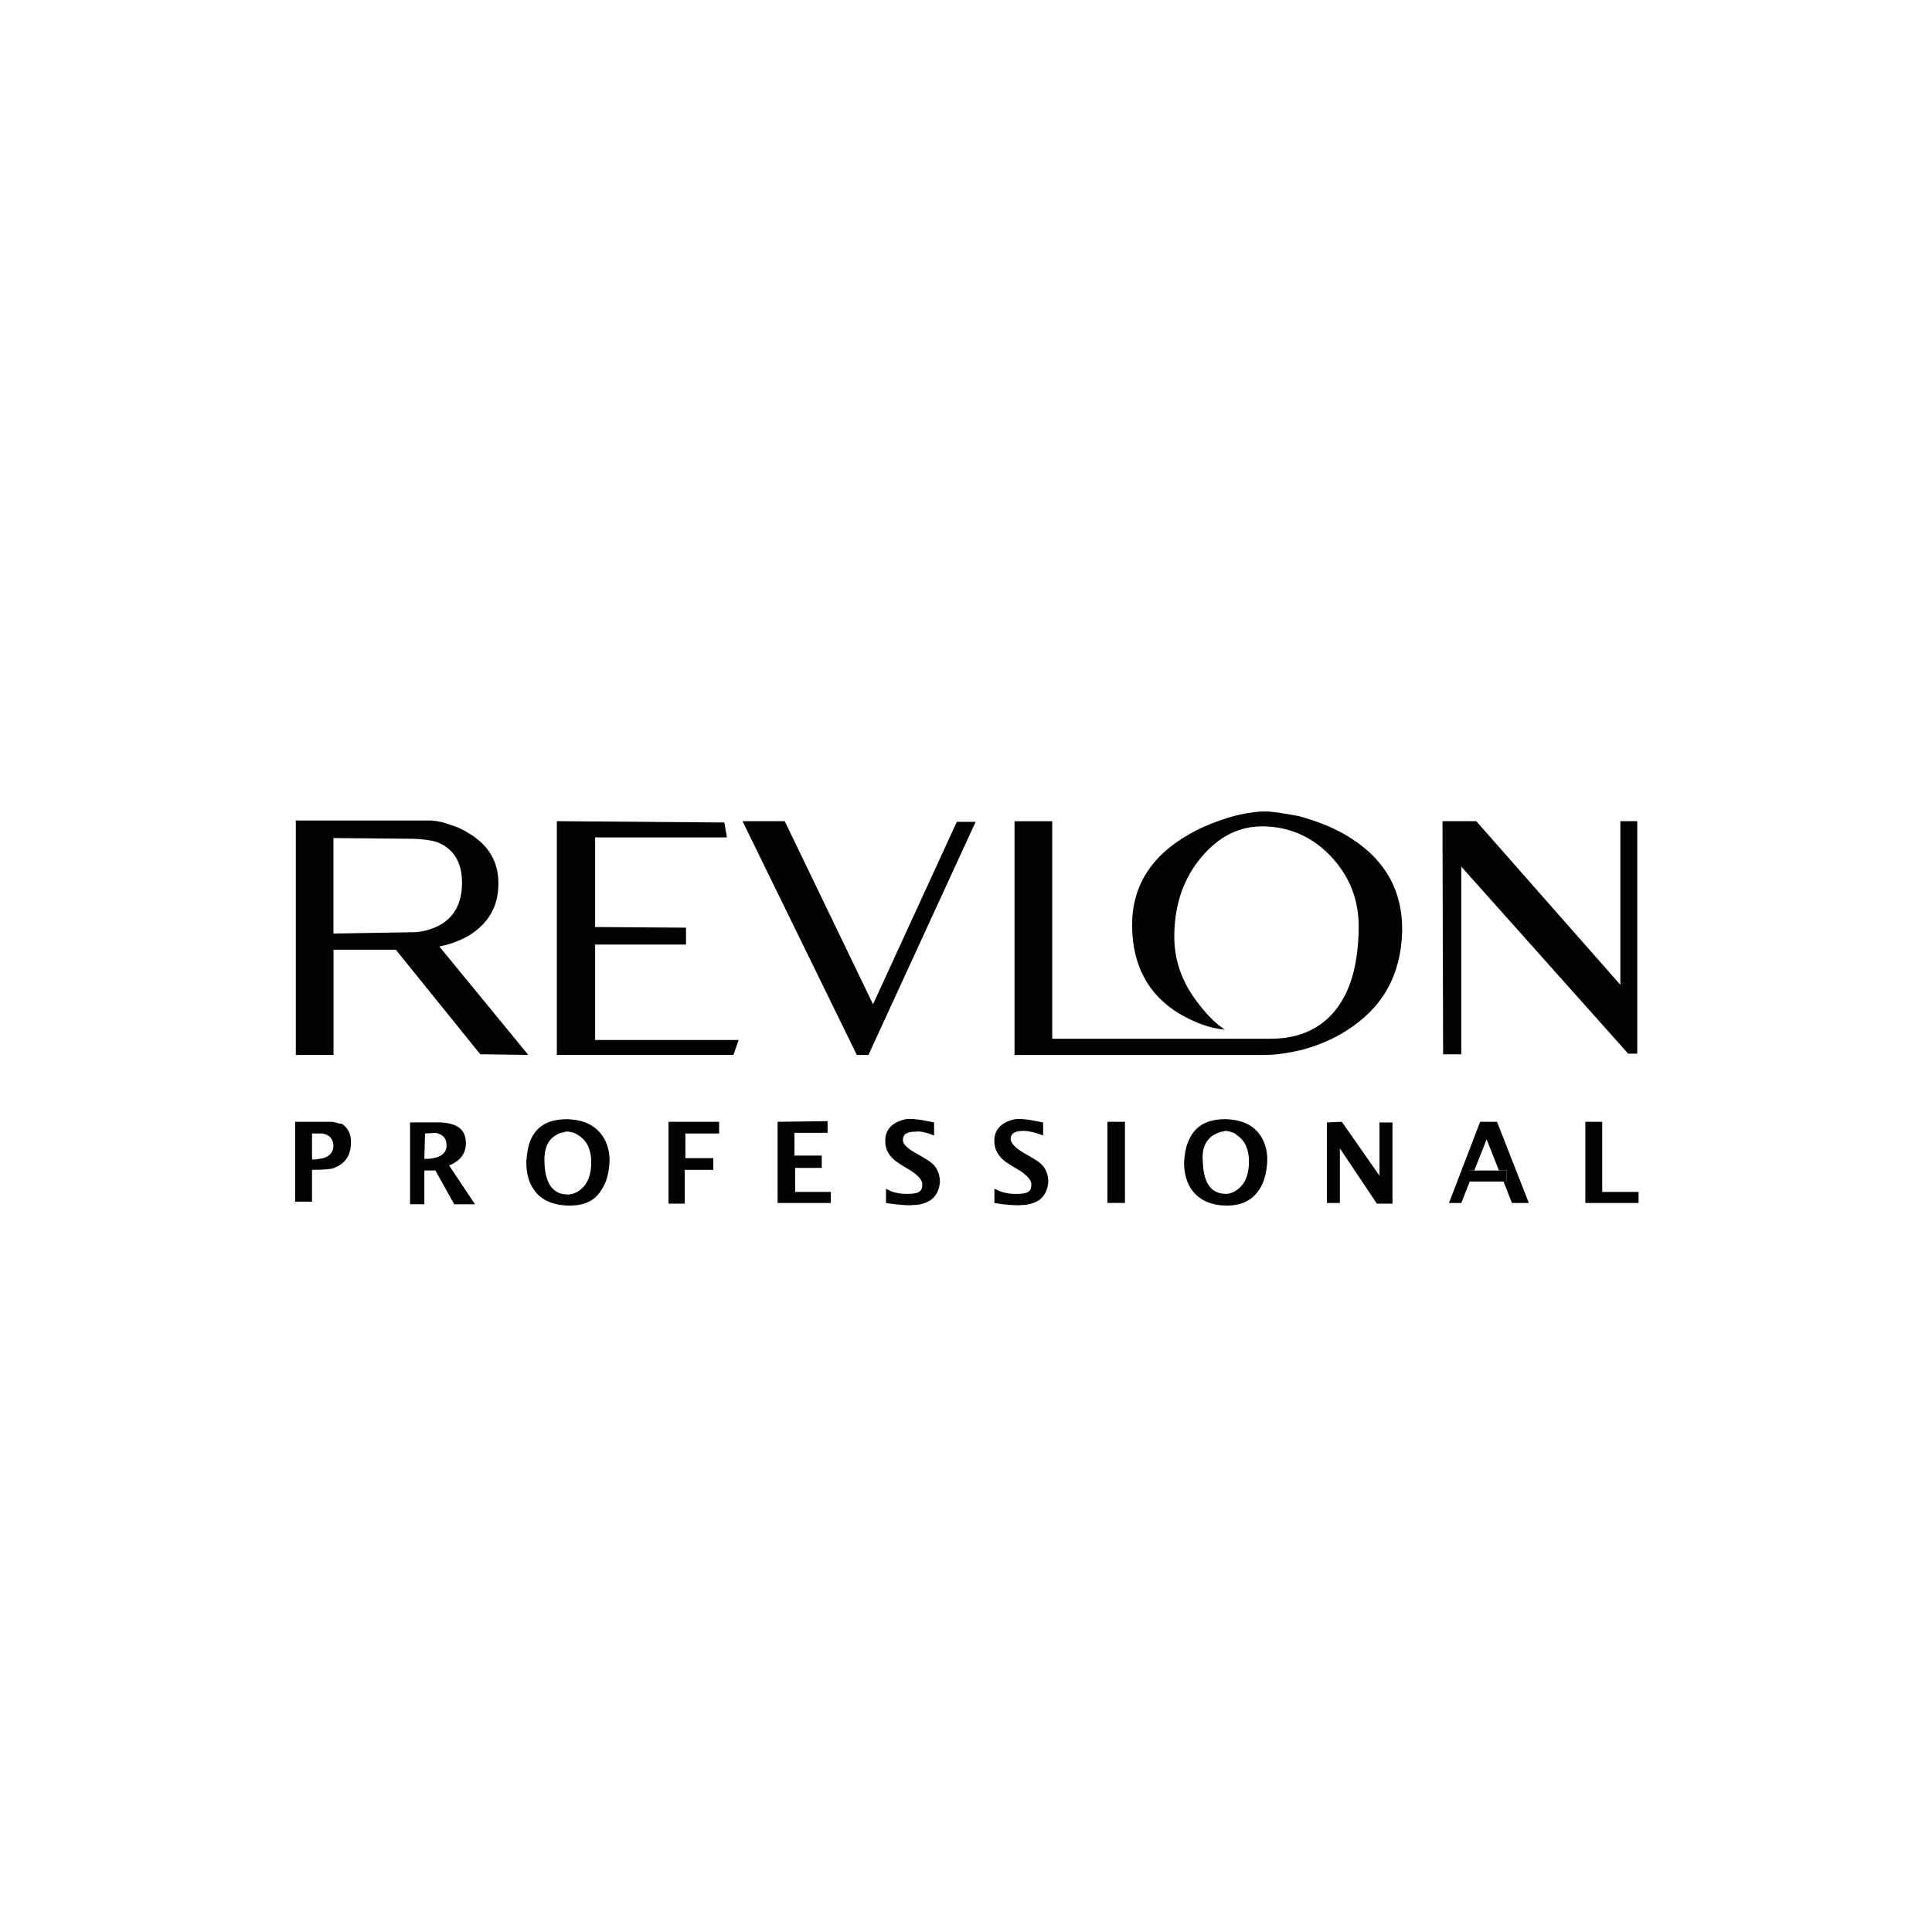
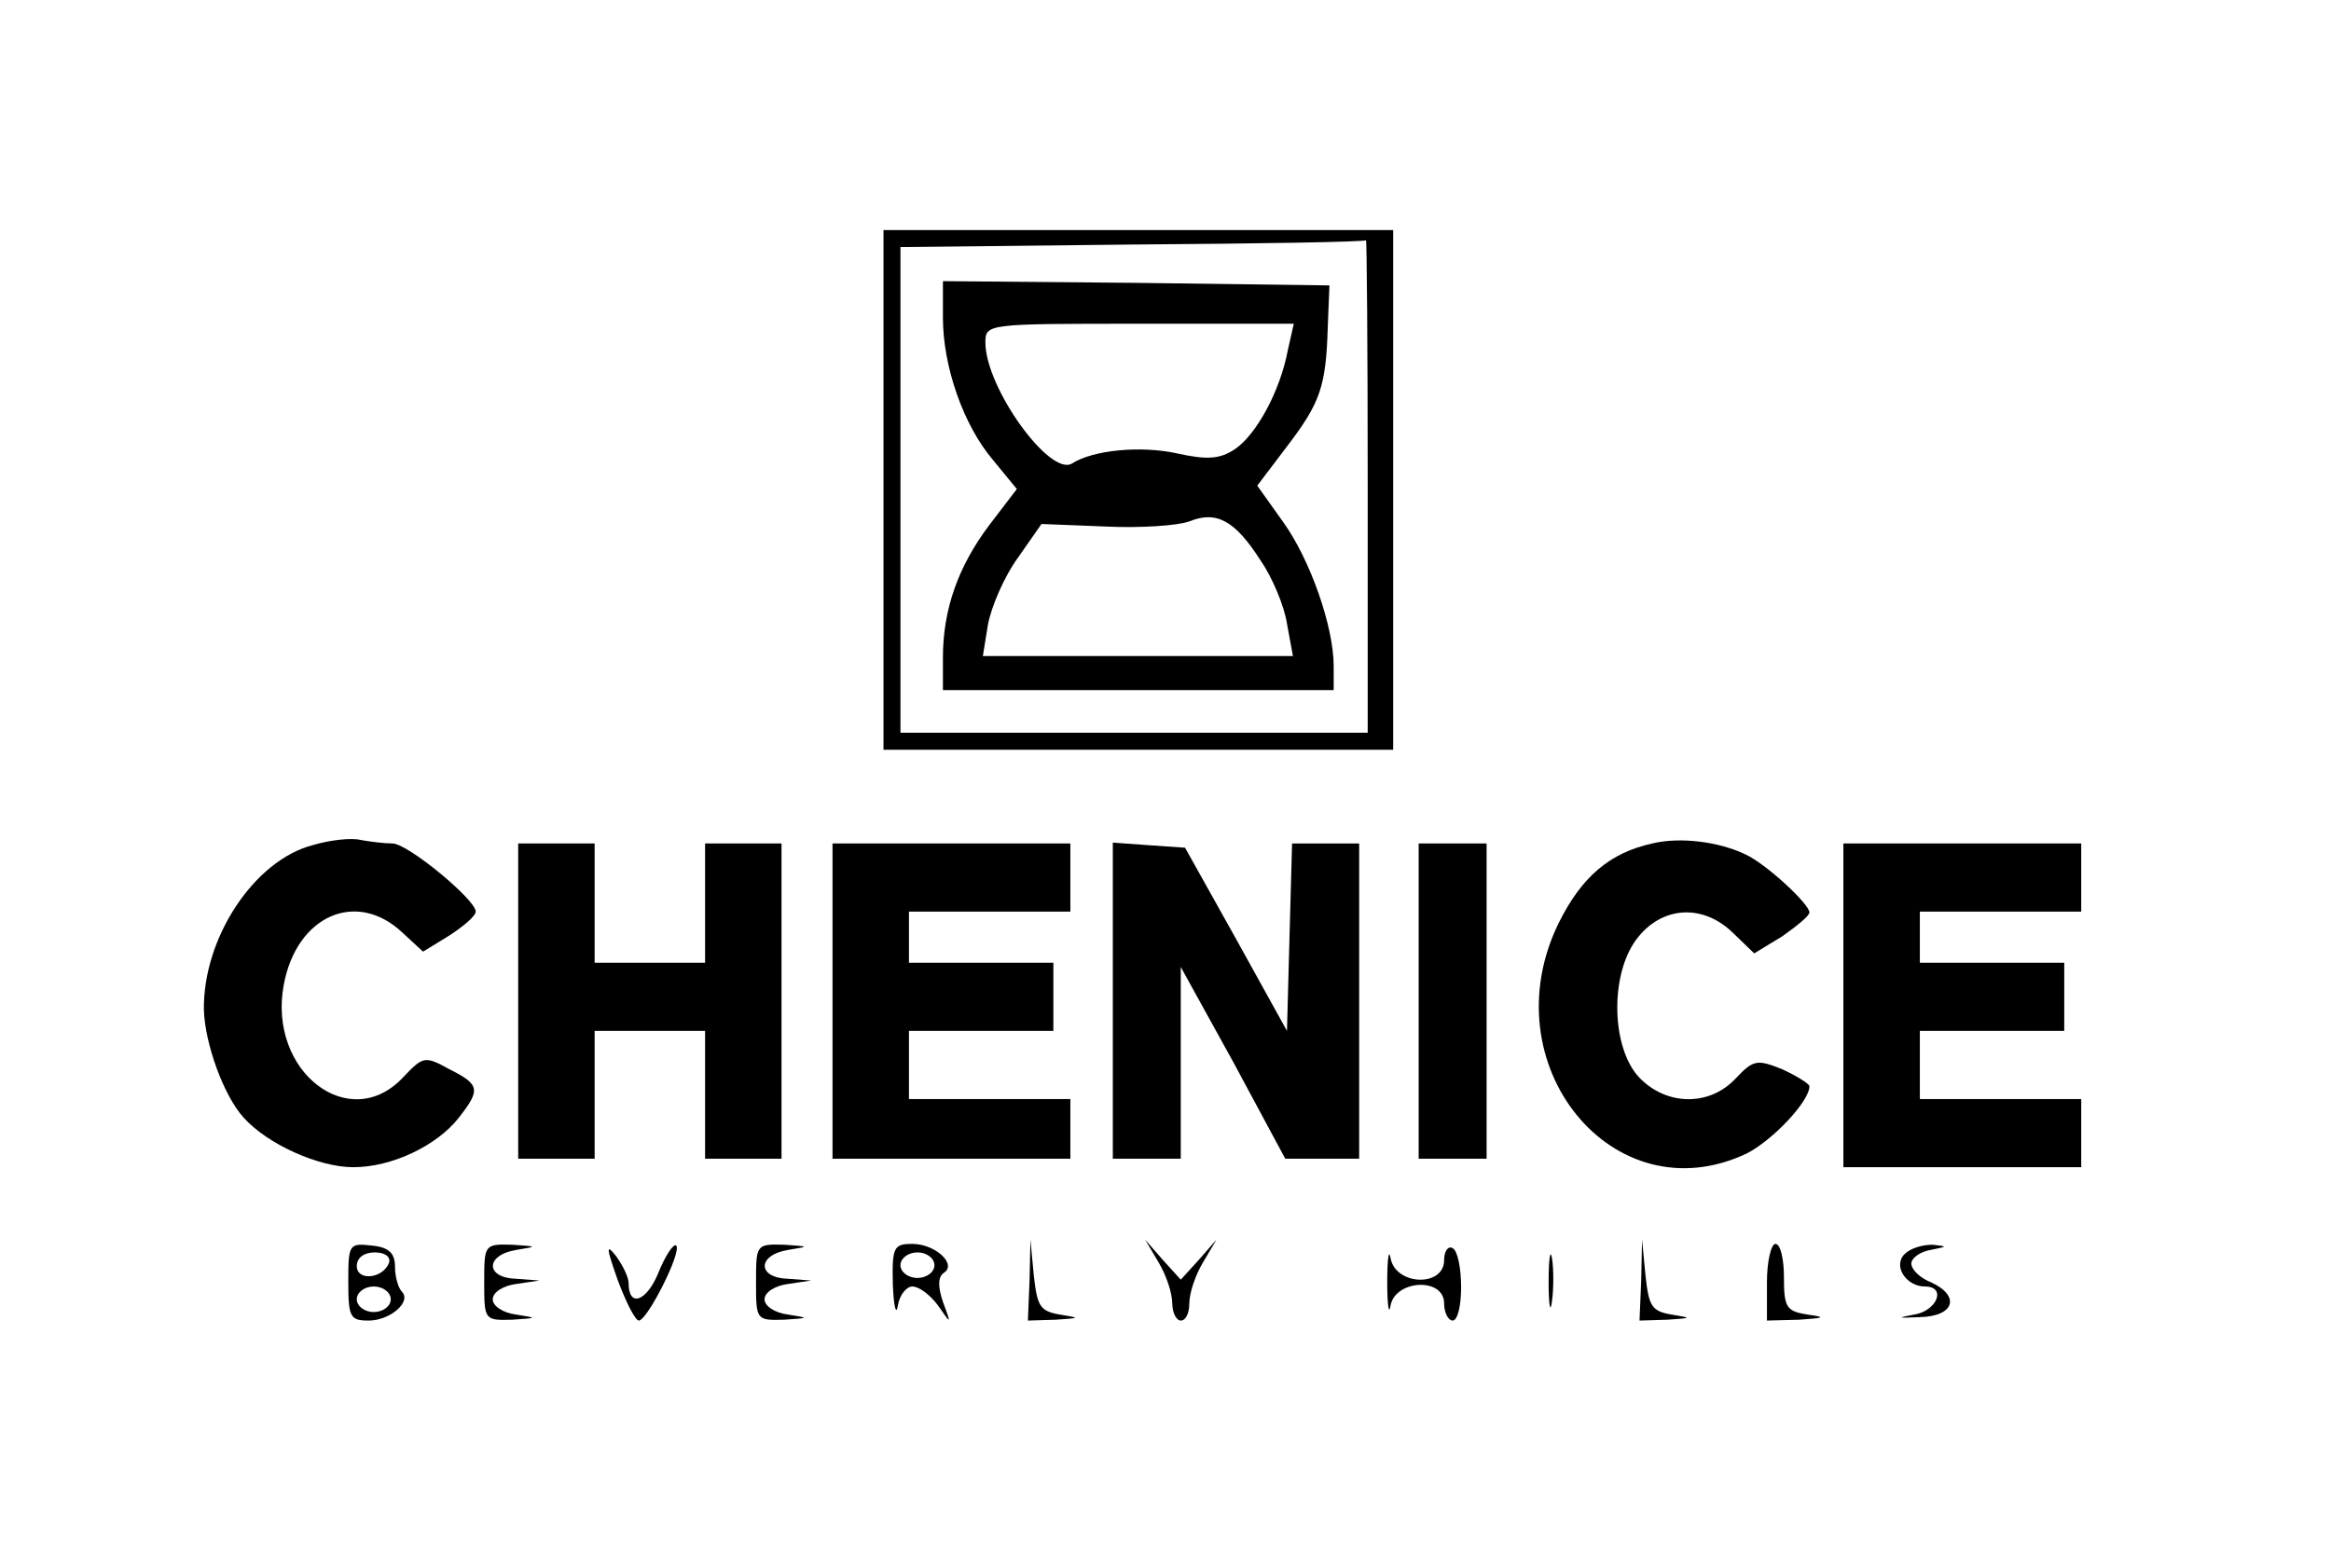
- <svg xmlns="http://www.w3.org/2000/svg" id="a" viewBox="0 0 500 500">
-   <defs>
-     <style>.g{fill:none;}.h{fill:#010202;}.i{clip-path:url(#c);}.j{clip-path:url(#b);}.k{clip-path:url(#f);}.l{clip-path:url(#e);}.m{clip-path:url(#d);}</style>
-     <clipPath id="b">
-       <rect class="g" x="76.39" y="210" width="347.51" height="102" />
-     </clipPath>
-     <clipPath id="c">
-       <rect class="g" x="76.39" y="210" width="347.51" height="102" />
-     </clipPath>
-     <clipPath id="d">
-       <rect class="g" x="76.39" y="210" width="347.51" height="102" />
-     </clipPath>
-     <clipPath id="e">
-       <rect class="g" x="76.39" y="210" width="347.51" height="102" />
-     </clipPath>
-     <clipPath id="f">
-       <rect class="g" x="76.39" y="210" width="347.51" height="102" />
-     </clipPath>
-   </defs>
-   <g class="j">
-     <path class="h" d="M327.44,210c-2.02,0-4.71,.34-8.07,1.18-4.2,1.18-8.07,2.69-11.59,4.71-10.08,5.71-14.96,13.78-14.79,24.03,.17,10.08,4.2,17.48,12.1,22.35,4.03,2.35,7.9,3.86,11.93,4.2-2.35-1.51-4.54-3.7-6.72-6.55-4.54-5.71-6.55-11.76-6.39-18.32,.17-7.9,2.52-14.45,7.06-19.83s9.91-8.07,16.3-7.9c6.55,.17,12.27,2.69,16.97,7.56,5.04,5.21,7.56,11.59,7.39,19.16-.17,8.4-1.85,15.12-5.38,20-3.86,5.38-9.75,8.23-17.31,8.23h-56.63v-56.29h-9.75v60.49h64.7c3.02,0,6.22-.5,9.75-1.34,4.37-1.18,8.23-2.86,11.59-5.04,9.24-5.88,13.95-14.28,14.28-25.54,.17-10.92-4.71-19.32-14.96-25.21-3.53-2.02-7.56-3.53-11.93-4.71-3.7-.67-6.55-1.18-8.57-1.18" />
+ <svg xmlns="http://www.w3.org/2000/svg" width="223px" height="150px" viewBox="0 0 223 150" version="1.1">
+   <g id="surface1">
+     <path style=" stroke:none;fill-rule:nonzero;fill:rgb(0%,0%,0%);fill-opacity:1;" d="M 84.52 46.875 L 84.52 71.738 L 133.281 71.738 L 133.281 22.012 L 84.52 22.012 Z M 130.844 46.469 L 130.844 70.109 L 86.145 70.109 L 86.145 23.641 L 108.332 23.398 C 120.441 23.316 130.516 23.152 130.68 22.988 C 130.762 22.906 130.844 33.426 130.844 46.469 Z M 130.844 46.469 " />
+     <path style=" stroke:none;fill-rule:nonzero;fill:rgb(0%,0%,0%);fill-opacity:1;" d="M 90.207 30.406 C 90.207 35.055 92.156 40.68 95.004 44.023 L 97.277 46.793 L 94.598 50.301 C 91.672 54.211 90.207 58.289 90.207 62.934 L 90.207 66.031 L 127.59 66.031 L 127.59 63.75 C 127.59 59.918 125.316 53.477 122.715 49.891 L 120.277 46.469 L 123.121 42.719 C 126.289 38.559 126.859 37.012 127.023 31.305 L 127.184 27.309 L 108.738 27.066 L 90.207 26.902 Z M 123.203 33.504 C 122.473 37.418 120.195 41.574 118.164 42.961 C 116.699 43.941 115.48 44.023 112.555 43.371 C 109.145 42.637 104.594 43.043 102.559 44.348 C 100.449 45.652 94.27 37.094 94.27 32.773 C 94.27 30.977 94.434 30.977 108.98 30.977 L 123.773 30.977 Z M 120.602 53.641 C 121.738 55.273 122.879 58.043 123.121 59.676 L 123.691 62.773 L 94.027 62.773 L 94.516 59.754 C 94.84 58.043 96.059 55.191 97.359 53.398 L 99.637 50.137 L 105.73 50.379 C 109.062 50.543 112.637 50.301 113.777 49.891 C 116.375 48.832 118.164 49.809 120.602 53.641 Z M 120.602 53.641 " />
+     <path style=" stroke:none;fill-rule:nonzero;fill:rgb(0%,0%,0%);fill-opacity:1;" d="M 29.906 80.871 C 24.301 82.336 19.422 89.754 19.504 96.602 C 19.586 99.781 21.375 104.836 23.324 106.957 C 25.598 109.484 30.477 111.684 33.809 111.684 C 37.465 111.684 41.773 109.648 43.887 106.957 C 45.996 104.266 45.918 103.777 42.992 102.309 C 40.633 101.004 40.473 101.086 38.602 103.043 C 33.484 108.586 25.598 102.555 27.145 94.238 C 28.363 87.637 34.051 85.109 38.441 89.184 L 40.473 91.059 L 42.992 89.512 C 44.371 88.613 45.512 87.637 45.512 87.227 C 45.512 86.086 39.008 80.707 37.547 80.707 C 36.816 80.707 35.434 80.543 34.539 80.379 C 33.645 80.137 31.531 80.379 29.906 80.871 Z M 29.906 80.871 " />
+     <path style=" stroke:none;fill-rule:nonzero;fill:rgb(0%,0%,0%);fill-opacity:1;" d="M 158.066 80.707 C 154.004 81.602 151.32 83.887 149.129 88.289 C 142.465 101.82 154.328 116.414 167.086 110.379 C 169.527 109.156 173.102 105.406 173.102 103.941 C 173.102 103.695 171.883 102.961 170.5 102.309 C 168.062 101.332 167.738 101.414 166.031 103.207 C 163.512 105.898 159.367 105.816 156.766 103.043 C 154.164 100.191 154.004 93.344 156.523 89.918 C 158.879 86.738 162.781 86.414 165.707 89.184 L 167.82 91.223 L 170.5 89.594 C 171.883 88.613 173.102 87.637 173.102 87.309 C 173.102 86.496 168.957 82.664 167.008 81.766 C 164.488 80.543 160.75 80.055 158.066 80.707 Z M 158.066 80.707 " />
+     <path style=" stroke:none;fill-rule:nonzero;fill:rgb(0%,0%,0%);fill-opacity:1;" d="M 49.574 95.789 L 49.574 110.871 L 56.887 110.871 L 56.887 98.641 L 67.453 98.641 L 67.453 110.871 L 74.766 110.871 L 74.766 80.707 L 67.453 80.707 L 67.453 92.121 L 56.887 92.121 L 56.887 80.707 L 49.574 80.707 Z M 49.574 95.789 " />
+     <path style=" stroke:none;fill-rule:nonzero;fill:rgb(0%,0%,0%);fill-opacity:1;" d="M 79.645 95.789 L 79.645 110.871 L 102.398 110.871 L 102.398 105.164 L 86.957 105.164 L 86.957 98.641 L 100.773 98.641 L 100.773 92.121 L 86.957 92.121 L 86.957 87.227 L 102.398 87.227 L 102.398 80.707 L 79.645 80.707 Z M 79.645 95.789 " />
+     <path style=" stroke:none;fill-rule:nonzero;fill:rgb(0%,0%,0%);fill-opacity:1;" d="M 106.461 95.707 L 106.461 110.871 L 112.961 110.871 L 112.961 92.527 L 118 101.656 L 122.957 110.871 L 130.027 110.871 L 130.027 80.707 L 123.609 80.707 L 123.363 89.676 L 123.121 98.641 L 118.246 89.836 L 113.371 81.113 L 109.875 80.871 L 106.461 80.625 Z M 106.461 95.707 " />
+     <path style=" stroke:none;fill-rule:nonzero;fill:rgb(0%,0%,0%);fill-opacity:1;" d="M 135.719 95.789 L 135.719 110.871 L 142.219 110.871 L 142.219 80.707 L 135.719 80.707 Z M 135.719 95.789 " />
+     <path style=" stroke:none;fill-rule:nonzero;fill:rgb(0%,0%,0%);fill-opacity:1;" d="M 176.352 96.195 L 176.352 111.684 L 199.105 111.684 L 199.105 105.164 L 183.668 105.164 L 183.668 98.641 L 197.48 98.641 L 197.48 92.121 L 183.668 92.121 L 183.668 87.227 L 199.105 87.227 L 199.105 80.707 L 176.352 80.707 Z M 176.352 96.195 " />
+     <path style=" stroke:none;fill-rule:nonzero;fill:rgb(0%,0%,0%);fill-opacity:1;" d="M 33.32 122.609 C 33.32 126.031 33.484 126.359 35.27 126.359 C 37.301 126.359 39.414 124.566 38.441 123.586 C 38.113 123.262 37.789 122.199 37.789 121.223 C 37.789 119.918 37.223 119.348 35.594 119.184 C 33.402 118.941 33.32 119.023 33.32 122.609 Z M 37.223 120.816 C 36.652 122.363 34.133 122.609 34.133 121.141 C 34.133 120.324 34.863 119.836 35.84 119.836 C 36.816 119.836 37.383 120.246 37.223 120.816 Z M 37.383 124.32 C 37.383 124.973 36.652 125.543 35.758 125.543 C 34.863 125.543 34.133 124.973 34.133 124.32 C 34.133 123.668 34.863 123.098 35.758 123.098 C 36.652 123.098 37.383 123.668 37.383 124.32 Z M 37.383 124.32 " />
+     <path style=" stroke:none;fill-rule:nonzero;fill:rgb(0%,0%,0%);fill-opacity:1;" d="M 46.324 122.691 C 46.324 126.277 46.324 126.359 49.004 126.277 C 51.441 126.113 51.441 126.113 49.41 125.789 C 48.109 125.625 47.137 124.973 47.137 124.32 C 47.137 123.668 48.109 123.016 49.41 122.852 L 51.605 122.527 L 49.41 122.363 C 46.402 122.281 46.402 120.082 49.41 119.594 C 51.441 119.266 51.441 119.266 49.004 119.102 C 46.324 119.023 46.324 119.102 46.324 122.691 Z M 46.324 122.691 " />
+     <path style=" stroke:none;fill-rule:nonzero;fill:rgb(0%,0%,0%);fill-opacity:1;" d="M 59.082 122.445 C 59.895 124.648 60.789 126.359 61.113 126.359 C 61.926 126.359 65.258 119.754 64.691 119.184 C 64.445 118.941 63.633 120.164 62.984 121.793 C 61.844 124.566 60.137 125.137 60.137 122.773 C 60.137 122.199 59.57 121.059 58.918 120.164 C 57.945 118.941 58.027 119.43 59.082 122.445 Z M 59.082 122.445 " />
+     <path style=" stroke:none;fill-rule:nonzero;fill:rgb(0%,0%,0%);fill-opacity:1;" d="M 72.328 122.691 C 72.328 126.277 72.328 126.359 75.012 126.277 C 77.449 126.113 77.449 126.113 75.418 125.789 C 74.117 125.625 73.141 124.973 73.141 124.32 C 73.141 123.668 74.117 123.016 75.418 122.852 L 77.609 122.527 L 75.418 122.363 C 72.41 122.281 72.41 120.082 75.418 119.594 C 77.449 119.266 77.449 119.266 75.012 119.102 C 72.328 119.023 72.328 119.102 72.328 122.691 Z M 72.328 122.691 " />
+     <path style=" stroke:none;fill-rule:nonzero;fill:rgb(0%,0%,0%);fill-opacity:1;" d="M 85.414 122.852 C 85.496 125.055 85.738 125.949 85.902 124.891 C 86.062 123.914 86.715 123.098 87.281 123.098 C 87.934 123.098 88.988 123.914 89.719 124.891 C 91.02 126.766 91.02 126.766 90.207 124.566 C 89.719 123.098 89.719 122.199 90.289 121.793 C 91.59 120.977 89.477 119.023 87.281 119.023 C 85.496 119.023 85.332 119.348 85.414 122.852 Z M 89.395 121.059 C 89.395 121.711 88.664 122.281 87.77 122.281 C 86.875 122.281 86.145 121.711 86.145 121.059 C 86.145 120.406 86.875 119.836 87.77 119.836 C 88.664 119.836 89.395 120.406 89.395 121.059 Z M 89.395 121.059 " />
+     <path style=" stroke:none;fill-rule:nonzero;fill:rgb(0%,0%,0%);fill-opacity:1;" d="M 98.496 122.445 L 98.336 126.359 L 101.016 126.277 C 103.375 126.113 103.375 126.113 101.422 125.789 C 99.473 125.461 99.227 124.973 98.902 122.039 L 98.578 118.613 Z M 98.496 122.445 " />
+     <path style=" stroke:none;fill-rule:nonzero;fill:rgb(0%,0%,0%);fill-opacity:1;" d="M 110.852 120.816 C 111.582 122.039 112.148 123.75 112.148 124.727 C 112.148 125.625 112.555 126.359 112.961 126.359 C 113.449 126.359 113.777 125.625 113.777 124.727 C 113.777 123.75 114.344 122.039 115.074 120.816 L 116.375 118.613 L 114.668 120.57 L 112.961 122.445 L 111.258 120.57 L 109.551 118.613 Z M 110.852 120.816 " />
+     <path style=" stroke:none;fill-rule:nonzero;fill:rgb(0%,0%,0%);fill-opacity:1;" d="M 132.711 122.691 C 132.711 124.891 132.875 125.949 133.035 124.891 C 133.523 122.445 138.156 122.199 138.156 124.727 C 138.156 125.625 138.562 126.359 138.969 126.359 C 139.457 126.359 139.781 124.891 139.781 123.18 C 139.781 121.387 139.457 119.676 138.969 119.43 C 138.562 119.184 138.156 119.676 138.156 120.57 C 138.156 123.18 133.523 123.016 133.035 120.406 C 132.875 119.43 132.711 120.406 132.711 122.691 Z M 132.711 122.691 " />
+     <path style=" stroke:none;fill-rule:nonzero;fill:rgb(0%,0%,0%);fill-opacity:1;" d="M 148.152 122.691 C 148.152 124.891 148.316 125.789 148.477 124.484 C 148.641 123.262 148.641 121.469 148.477 120.406 C 148.316 119.43 148.152 120.406 148.152 122.691 Z M 148.152 122.691 " />
+     <path style=" stroke:none;fill-rule:nonzero;fill:rgb(0%,0%,0%);fill-opacity:1;" d="M 157.012 122.445 L 156.848 126.359 L 159.531 126.277 C 161.887 126.113 161.887 126.113 159.938 125.789 C 157.984 125.461 157.742 124.973 157.418 122.039 L 157.09 118.613 Z M 157.012 122.445 " />
+     <path style=" stroke:none;fill-rule:nonzero;fill:rgb(0%,0%,0%);fill-opacity:1;" d="M 169.039 122.691 L 169.039 126.359 L 172.125 126.277 C 174.562 126.113 174.727 126.031 172.938 125.789 C 170.906 125.461 170.664 125.137 170.664 122.199 C 170.664 120.488 170.34 119.023 169.852 119.023 C 169.445 119.023 169.039 120.652 169.039 122.691 Z M 169.039 122.691 " />
+     <path style=" stroke:none;fill-rule:nonzero;fill:rgb(0%,0%,0%);fill-opacity:1;" d="M 182.203 120 C 181.066 121.141 182.367 123.098 184.152 123.098 C 186.266 123.098 185.293 125.461 183.098 125.789 C 181.391 126.113 181.555 126.113 183.668 126.031 C 187 125.949 187.566 123.996 184.723 122.691 C 183.668 122.281 182.852 121.469 182.852 120.898 C 182.852 120.406 183.668 119.754 184.723 119.594 C 186.348 119.266 186.348 119.266 184.887 119.102 C 183.91 119.102 182.773 119.43 182.203 120 Z M 182.203 120 " />
  </g>
-   <polygon class="h" points="419.35 212.52 419.35 254.87 382.05 212.52 373.31 212.52 373.48 272.85 378.18 272.85 378.18 224.28 421.37 272.68 423.72 272.68 423.72 212.52 419.35 212.52" />
-   <polygon class="h" points="410.28 290.32 410.28 311.33 424.06 311.33 424.06 308.47 414.65 308.47 414.65 290.32 410.28 290.32" />
-   <polygon class="h" points="383.06 290.32 374.99 311.33 378.18 311.33 380.37 305.78 380.2 305.78 380.2 302.93 381.54 302.93 384.74 294.86 387.93 302.93 389.95 302.93 389.95 305.78 389.11 305.78 391.29 311.33 395.66 311.33 387.43 290.32 383.06 290.32" />
-   <polygon class="h" points="387.93 302.93 381.54 302.93 380.2 302.93 380.2 305.78 380.37 305.78 389.11 305.78 389.95 305.78 389.95 302.93 387.93 302.93" />
-   <polygon class="h" points="343.4 290.49 343.4 311.33 346.76 311.33 346.76 297.21 356.34 311.5 360.37 311.5 360.37 290.49 357.01 290.49 357.01 304.27 347.26 290.32 343.4 290.49" />
-   <g>
-     <g class="i">
-       <path class="h" d="M314.16,293.68c.67-.34,1.34-.67,2.18-.84,.34,0,.67-.17,1.01-.17l.84,.17c.84,.17,1.51,.5,2.02,1.01,2.02,1.34,3.02,3.7,3.02,6.72,0,3.19-.84,5.55-2.69,7.06-1.01,.84-2.18,1.34-3.19,1.34-3.86,0-5.88-2.69-6.05-8.23-.34-3.36,.67-5.71,2.86-7.06m-7.73,7.06c0,2.86,.67,5.38,2.02,7.23,2.02,2.69,5.04,4.03,9.07,4.03s6.89-1.51,8.74-4.71c1.01-1.85,1.51-3.86,1.68-6.39,.17-2.35-.34-4.54-1.34-6.39-1.85-3.19-4.87-4.71-9.41-4.87-4.54,0-7.56,1.51-9.24,4.87-.84,1.51-1.34,3.53-1.51,6.22" />
-     </g>
-     <g class="m">
-       <path class="h" d="M261.56,294.86c0-1.51,1.01-2.18,3.36-2.18,1.18,0,2.86,.34,5.04,1.18v-3.36c-3.86-.84-6.55-1.18-8.07-.67-2.86,.84-4.37,2.52-4.54,4.87-.17,2.02,.5,3.86,2.18,5.38,.5,.5,2.02,1.51,4.37,2.86,2.02,1.34,3.02,2.52,3.02,3.53,0,.84-.17,1.51-.67,1.85-.5,.5-1.68,.67-3.36,.67-1.34,0-2.69-.17-4.03-.67l-1.51-.67v3.7l2.52,.34c1.85,.17,3.53,.34,4.54,.17,1.85,0,3.19-.5,4.37-1.18,1.51-1.01,2.35-2.69,2.52-4.71,0-2.02-.67-3.7-2.02-4.87-.5-.5-1.68-1.18-3.36-2.18-2.86-1.51-4.2-2.86-4.37-4.03" />
-     </g>
-   </g>
-   <rect class="h" x="286.6" y="290.32" width="4.54" height="21" />
-   <g class="l">
-     <path class="h" d="M86.3,216.55v.34l19.16,.17c3.36,0,5.88,.34,7.56,.84,4.37,1.68,6.55,5.21,6.55,10.59s-2.18,9.24-6.39,11.26c-2.18,1.01-4.37,1.51-6.39,1.51l-20.5,.34v-25.04Zm28.4-3.7c-1.51-.34-2.52-.5-3.19-.5h-34.95v60.66h9.75v-27.22h16.13l21.85,27.05,12.43,.17-23.02-28.06c2.52-.5,5.04-1.34,7.73-2.86,5.04-3.19,7.56-7.56,7.56-13.44s-2.69-10.25-8.4-13.44c-1.68-1.01-3.7-1.68-5.88-2.35" />
-   </g>
-   <polygon class="h" points="144.11 273.01 189.81 273.01 191.16 269.15 154.02 269.15 154.02 244.45 177.54 244.45 177.54 240.08 154.02 239.91 154.02 216.72 188.13 216.72 187.46 212.86 144.11 212.52 144.11 273.01" />
-   <polygon class="h" points="192.16 212.52 221.74 273.01 224.76 273.01 252.49 212.69 247.62 212.69 225.94 259.91 203.09 212.52 192.16 212.52" />
-   <polygon class="h" points="201.24 290.32 201.24 311.33 215.02 311.33 215.02 308.47 205.78 308.47 205.78 302.25 212.67 302.25 212.67 299.06 205.61 299.06 205.61 293.18 214.18 293.18 214.18 290.15 201.24 290.32" />
-   <g class="k">
-     <path class="h" d="M241.74,293.85v-3.36c-3.86-.84-6.55-1.18-8.07-.67-2.86,.84-4.37,2.52-4.54,4.87-.17,2.18,.5,3.86,2.18,5.38,.5,.5,2.02,1.51,4.37,2.86,2.02,1.34,3.02,2.52,3.02,3.53,0,.84-.17,1.51-.67,1.85-.5,.5-1.68,.67-3.36,.67-1.34,0-2.69-.17-4.03-.67l-1.34-.67v3.7l2.52,.34c1.85,.17,3.53,.34,4.54,.17,1.85,0,3.19-.5,4.37-1.18,1.51-1.01,2.35-2.69,2.52-4.71,0-2.02-.67-3.7-2.02-4.87-.5-.5-1.68-1.18-3.36-2.18-2.86-1.51-4.2-2.69-4.2-3.86,0-1.51,1.01-2.18,3.36-2.18,1.01-.17,2.69,.17,4.71,1.01" />
-   </g>
-   <polygon class="h" points="173.01 290.32 173.01 311.5 177.21 311.5 177.21 302.76 184.6 302.76 184.6 299.73 177.38 299.73 177.38 293.35 186.11 293.35 186.11 290.32 173.01 290.32" />
-   <path class="h" d="M140.91,300.91c-.17-3.53,.84-5.88,2.86-7.06,.67-.5,1.34-.67,2.18-.84,.34-.17,.67-.17,1.01-.17l1.01,.17c.67,.17,1.34,.5,2.02,1.01,2.02,1.34,3.02,3.7,3.02,6.72,0,3.19-.84,5.55-2.69,7.06-1.01,.84-2.18,1.34-3.36,1.34-3.86,0-5.88-2.86-6.05-8.23h0Zm5.88-11.26c-4.54,0-7.56,1.51-9.24,4.87-.67,1.34-1.18,3.36-1.34,6.22,0,3.02,.67,5.38,2.02,7.23,1.85,2.69,5.04,4.03,9.24,4.03s6.89-1.51,8.57-4.71c1.01-1.68,1.51-3.86,1.68-6.22s-.34-4.54-1.34-6.39c-2.02-3.36-5.04-4.87-9.58-5.04h0Z" />
-   <path class="h" d="M110.83,299.9h-1.01l.17-6.55,2.69-.17c1.85,.34,2.86,1.34,2.86,3.02,.17,1.68-.84,2.86-2.69,3.36-.67,.17-1.34,.34-2.02,.34h0Zm-1.01,3.02h2.86l4.87,8.74h5.38l-6.72-10.08c.67-.17,1.51-.67,2.18-1.18,1.51-1.18,2.18-2.69,2.18-4.54,0-3.53-2.18-5.21-6.72-5.38h-7.73v21.17h3.7v-8.74Z" />
-   <path class="h" d="M80.75,293.35h2.69c1.85,.34,2.69,1.34,2.86,3.02,0,1.68-.84,2.86-2.69,3.36-.5,.17-1.18,.17-1.85,.34h-1.01v-6.72Zm6.05-2.86l-.84-.17h-9.58v20.67h4.37v-8.23c3.02,0,5.04-.17,5.71-.5,3.02-1.18,4.37-3.36,4.37-6.72,0-2.18-.84-3.7-2.35-4.71-.5,0-1.01-.17-1.68-.34h0Z" />
-   <rect class="g" x="76.39" y="210" width="347.51" height="102" />
</svg>
